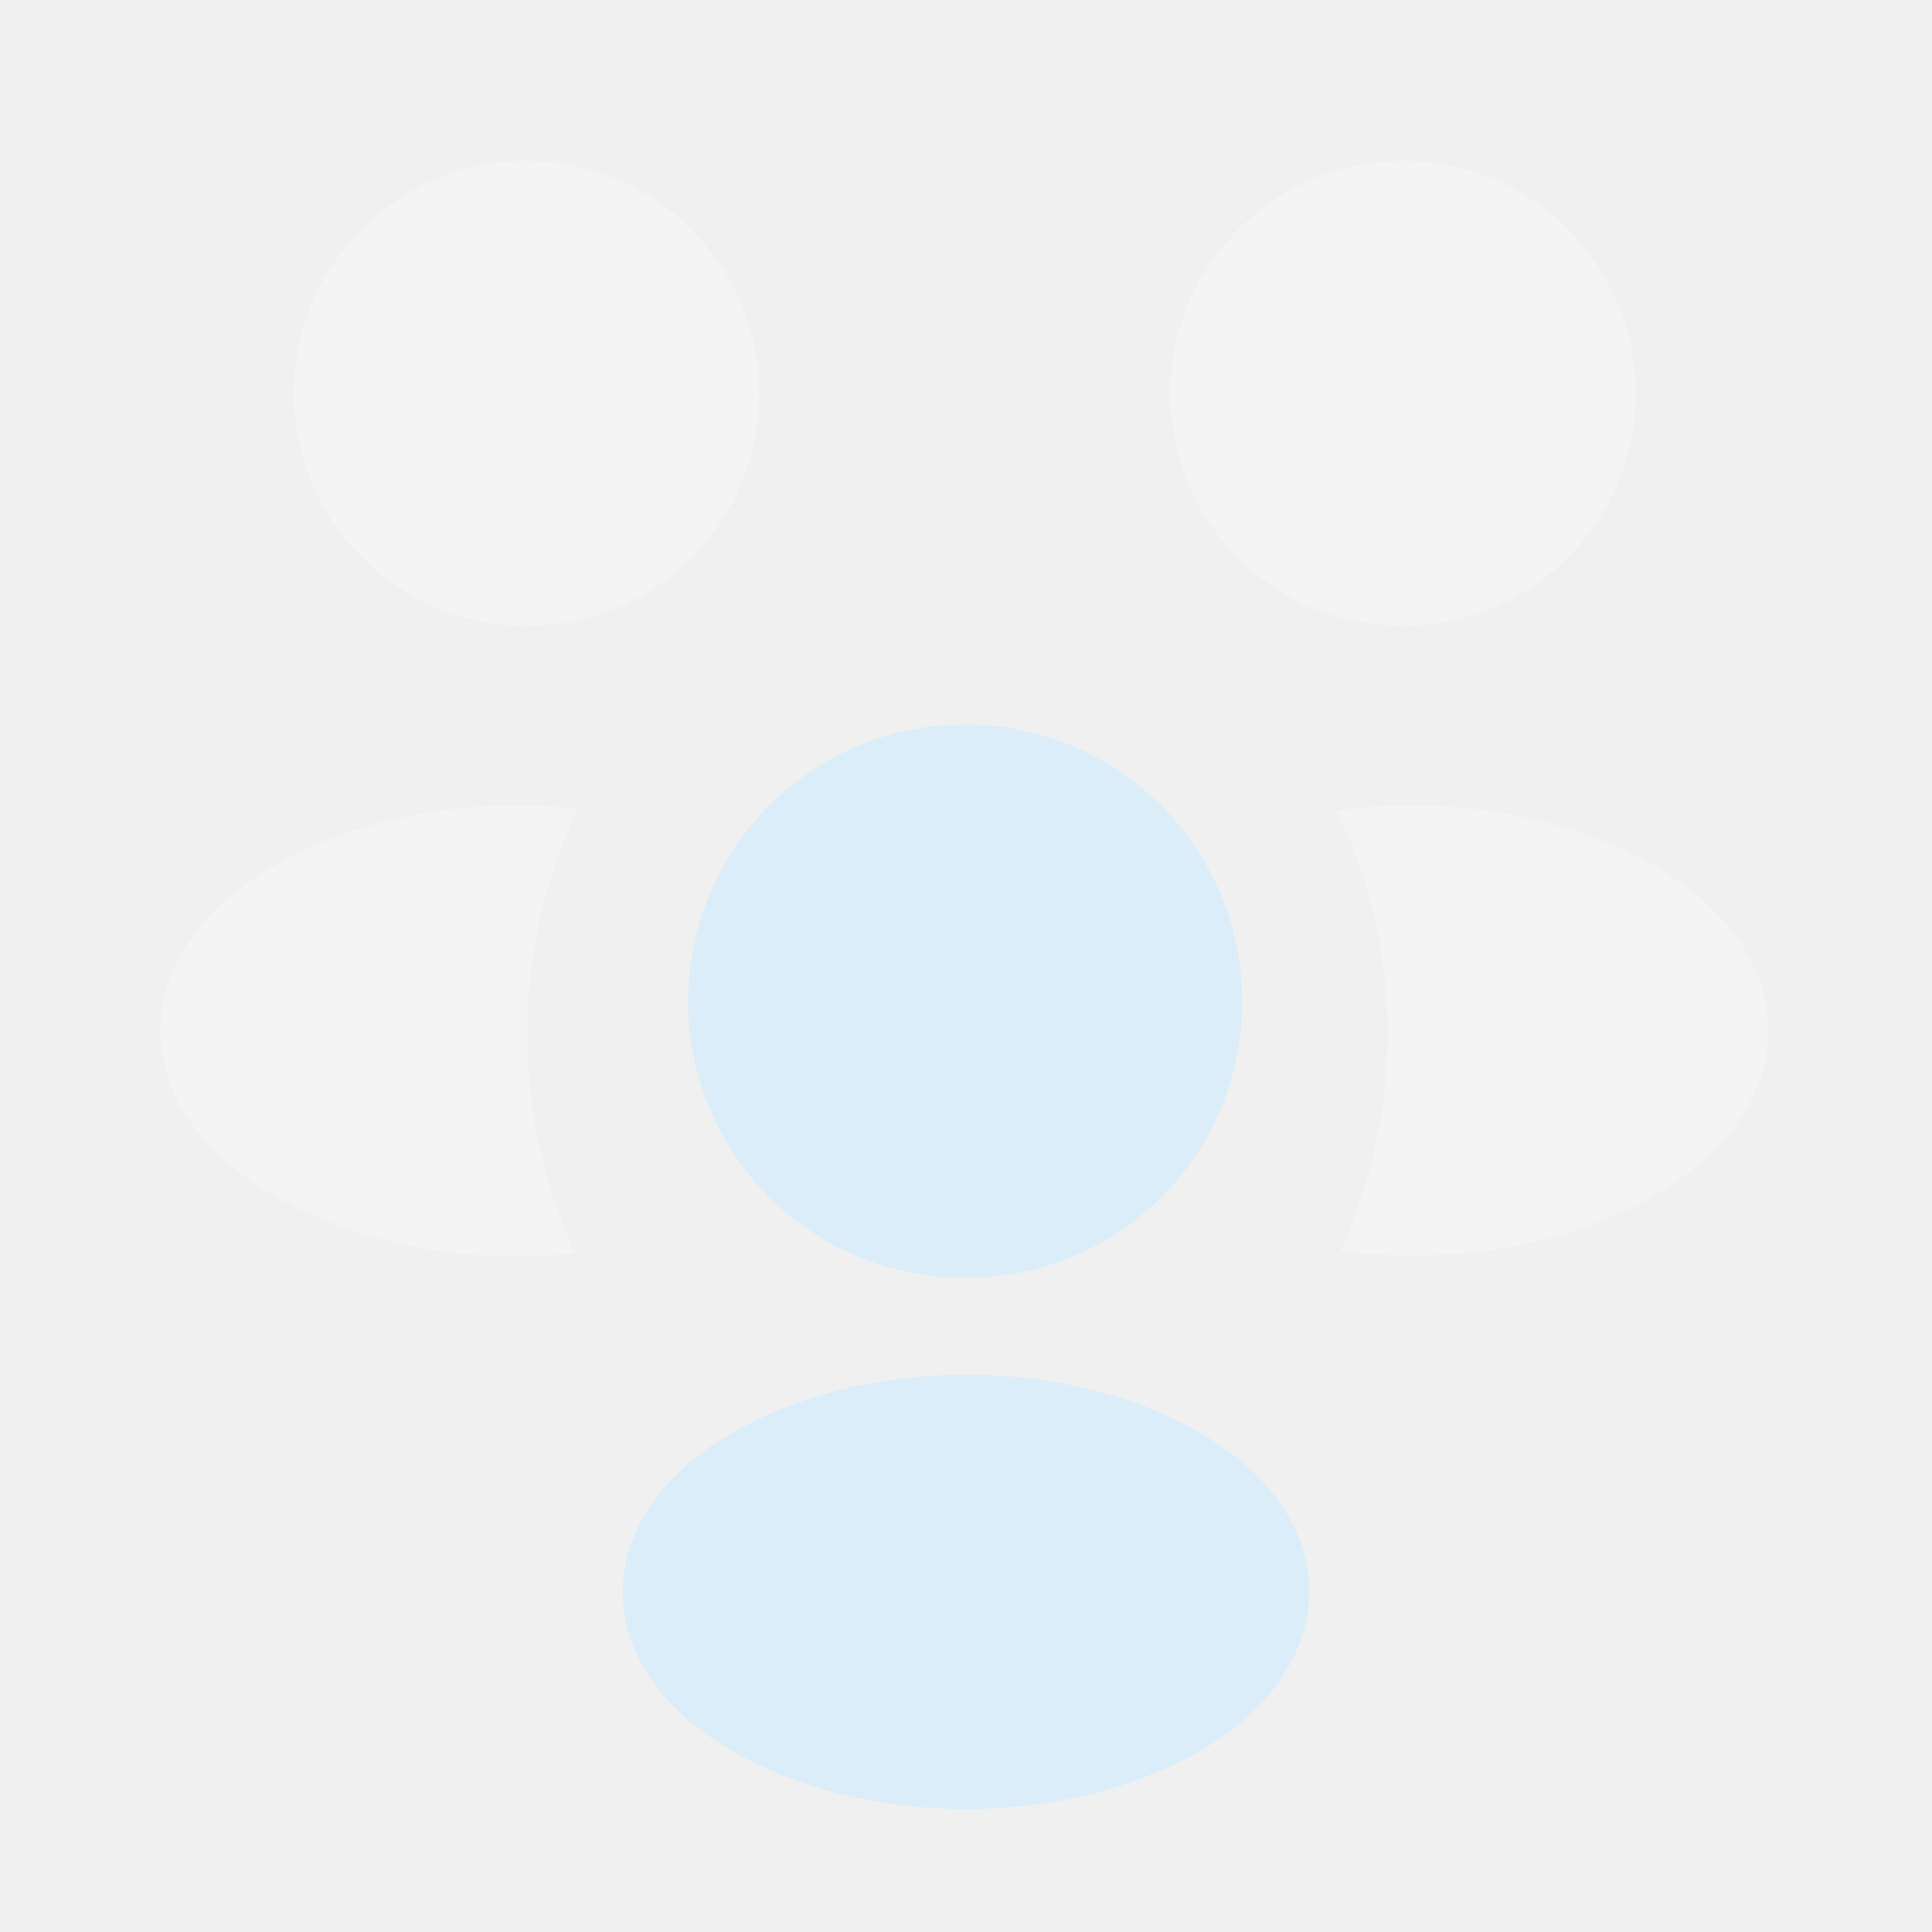
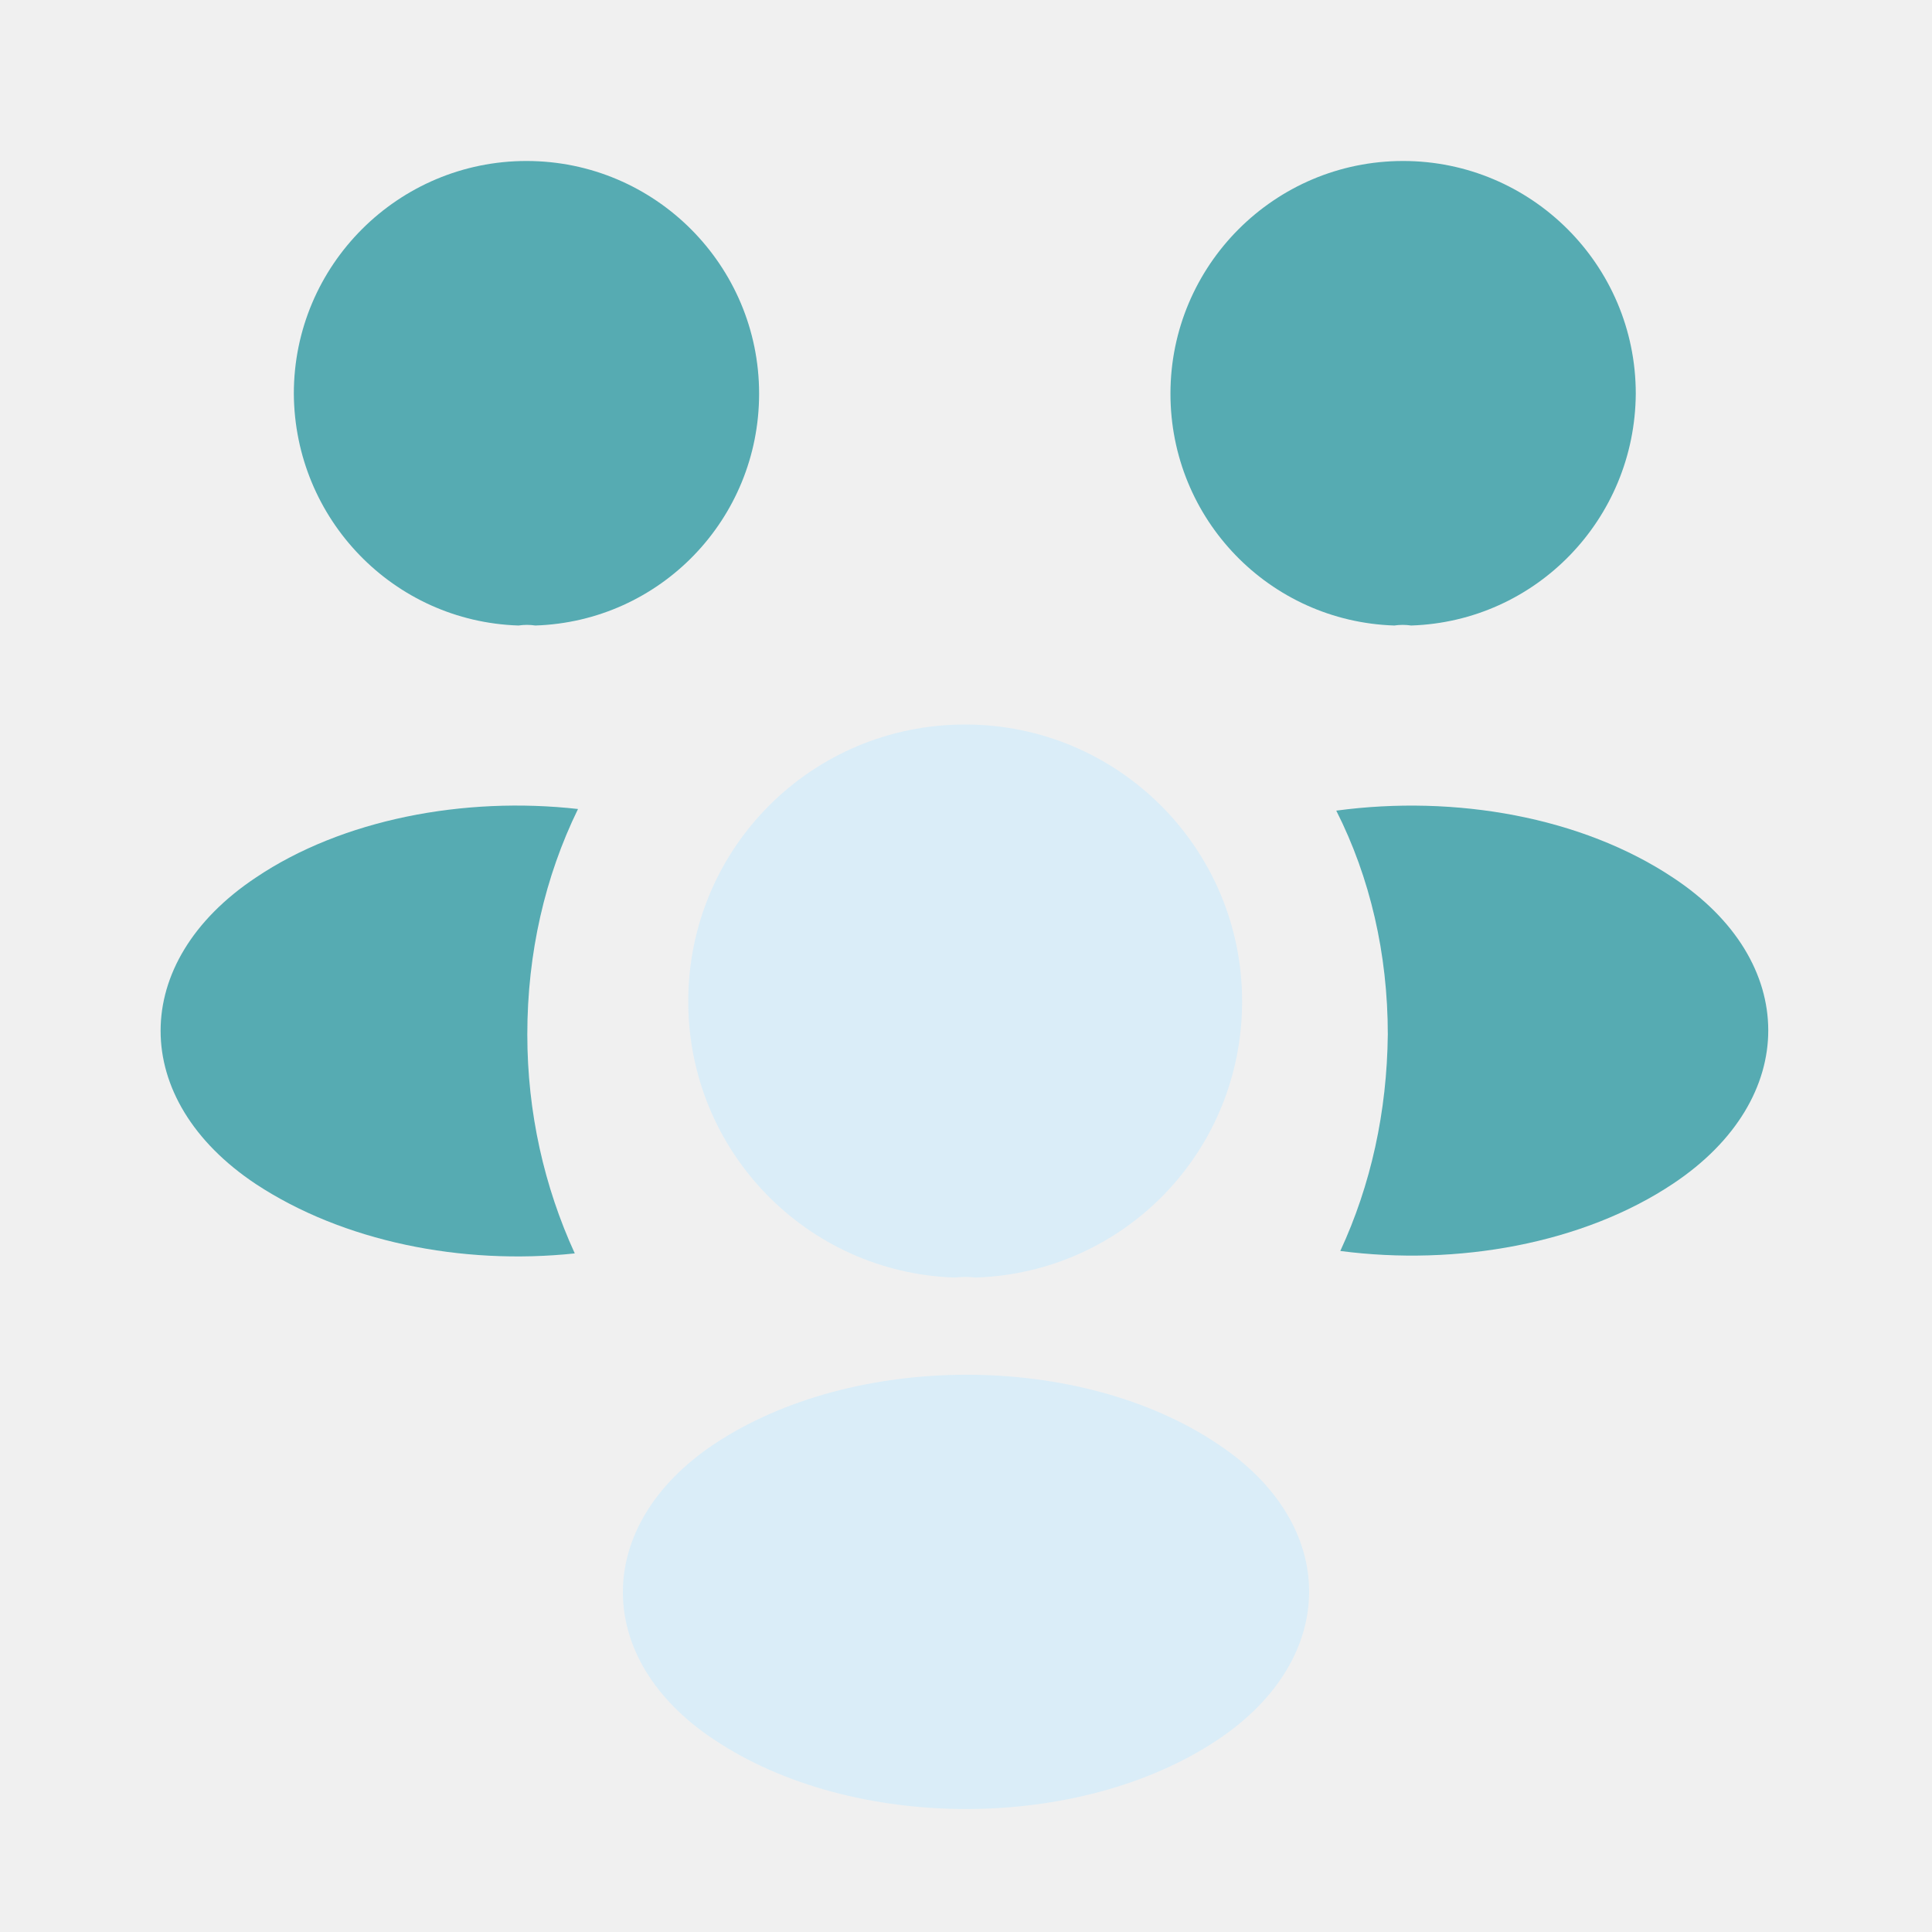
<svg xmlns="http://www.w3.org/2000/svg" width="46" height="46" viewBox="0 0 46 46" fill="none">
-   <path opacity="0.3" d="M33.599 14.893C33.465 14.873 33.331 14.873 33.197 14.893C30.226 14.797 27.868 12.363 27.868 9.373C27.868 6.325 30.341 3.833 33.408 3.833C36.455 3.833 38.947 6.306 38.947 9.373C38.928 12.363 36.57 14.797 33.599 14.893Z" fill="white" />
-   <path opacity="0.3" d="M39.847 28.175C37.701 29.613 34.691 30.149 31.912 29.785C32.641 28.213 33.024 26.469 33.043 24.629C33.043 22.712 32.621 20.892 31.816 19.301C34.653 18.918 37.662 19.454 39.828 20.892C42.856 22.885 42.856 26.163 39.847 28.175Z" fill="white" />
-   <path opacity="0.3" d="M12.344 14.893C12.478 14.873 12.612 14.873 12.746 14.893C15.717 14.797 18.074 12.363 18.074 9.373C18.074 6.325 15.602 3.833 12.535 3.833C9.488 3.833 6.996 6.306 6.996 9.373C7.015 12.363 9.373 14.797 12.344 14.893Z" fill="white" />
-   <path opacity="0.3" d="M12.555 24.629C12.555 26.488 12.957 28.252 13.685 29.843C10.983 30.13 8.165 29.555 6.095 28.194C3.067 26.182 3.067 22.904 6.095 20.892C8.146 19.512 11.04 18.956 13.762 19.262C12.976 20.872 12.555 22.693 12.555 24.629Z" fill="white" />
+   <path opacity="0.9" d="M33.599 14.893C33.465 14.873 33.331 14.873 33.197 14.893C30.226 14.797 27.868 12.363 27.868 9.373C27.868 6.325 30.341 3.833 33.408 3.833C36.455 3.833 38.947 6.306 38.947 9.373C38.928 12.363 36.57 14.797 33.599 14.893Z" fill="#45a3ab" />
+   <path opacity="0.9" d="M39.847 28.175C37.701 29.613 34.691 30.149 31.912 29.785C32.641 28.213 33.024 26.469 33.043 24.629C33.043 22.712 32.621 20.892 31.816 19.301C34.653 18.918 37.662 19.454 39.828 20.892C42.856 22.885 42.856 26.163 39.847 28.175Z" fill="#45a3ab" />
+   <path opacity="0.9" d="M12.344 14.893C12.478 14.873 12.612 14.873 12.746 14.893C15.717 14.797 18.074 12.363 18.074 9.373C18.074 6.325 15.602 3.833 12.535 3.833C9.488 3.833 6.996 6.306 6.996 9.373C7.015 12.363 9.373 14.797 12.344 14.893Z" fill="#45a3ab" />
+   <path opacity="0.9" d="M12.555 24.629C12.555 26.488 12.957 28.252 13.685 29.843C10.983 30.13 8.165 29.555 6.095 28.194C3.067 26.182 3.067 22.904 6.095 20.892C8.146 19.512 11.04 18.956 13.762 19.262C12.976 20.872 12.555 22.693 12.555 24.629Z" fill="#45a3ab" />
  <path d="M23.23 30.418C23.077 30.398 22.904 30.398 22.732 30.418C19.205 30.302 16.387 27.408 16.387 23.843C16.387 20.202 19.32 17.25 22.981 17.25C26.622 17.25 29.574 20.202 29.574 23.843C29.574 27.408 26.776 30.302 23.23 30.418Z" fill="#DAEDF8" />
  <path d="M17.001 34.385C14.107 36.321 14.107 39.503 17.001 41.419C20.298 43.623 25.703 43.623 28.999 41.419C31.893 39.483 31.893 36.302 28.999 34.385C25.722 32.181 20.317 32.181 17.001 34.385Z" fill="#DAEDF8" />
</svg>
